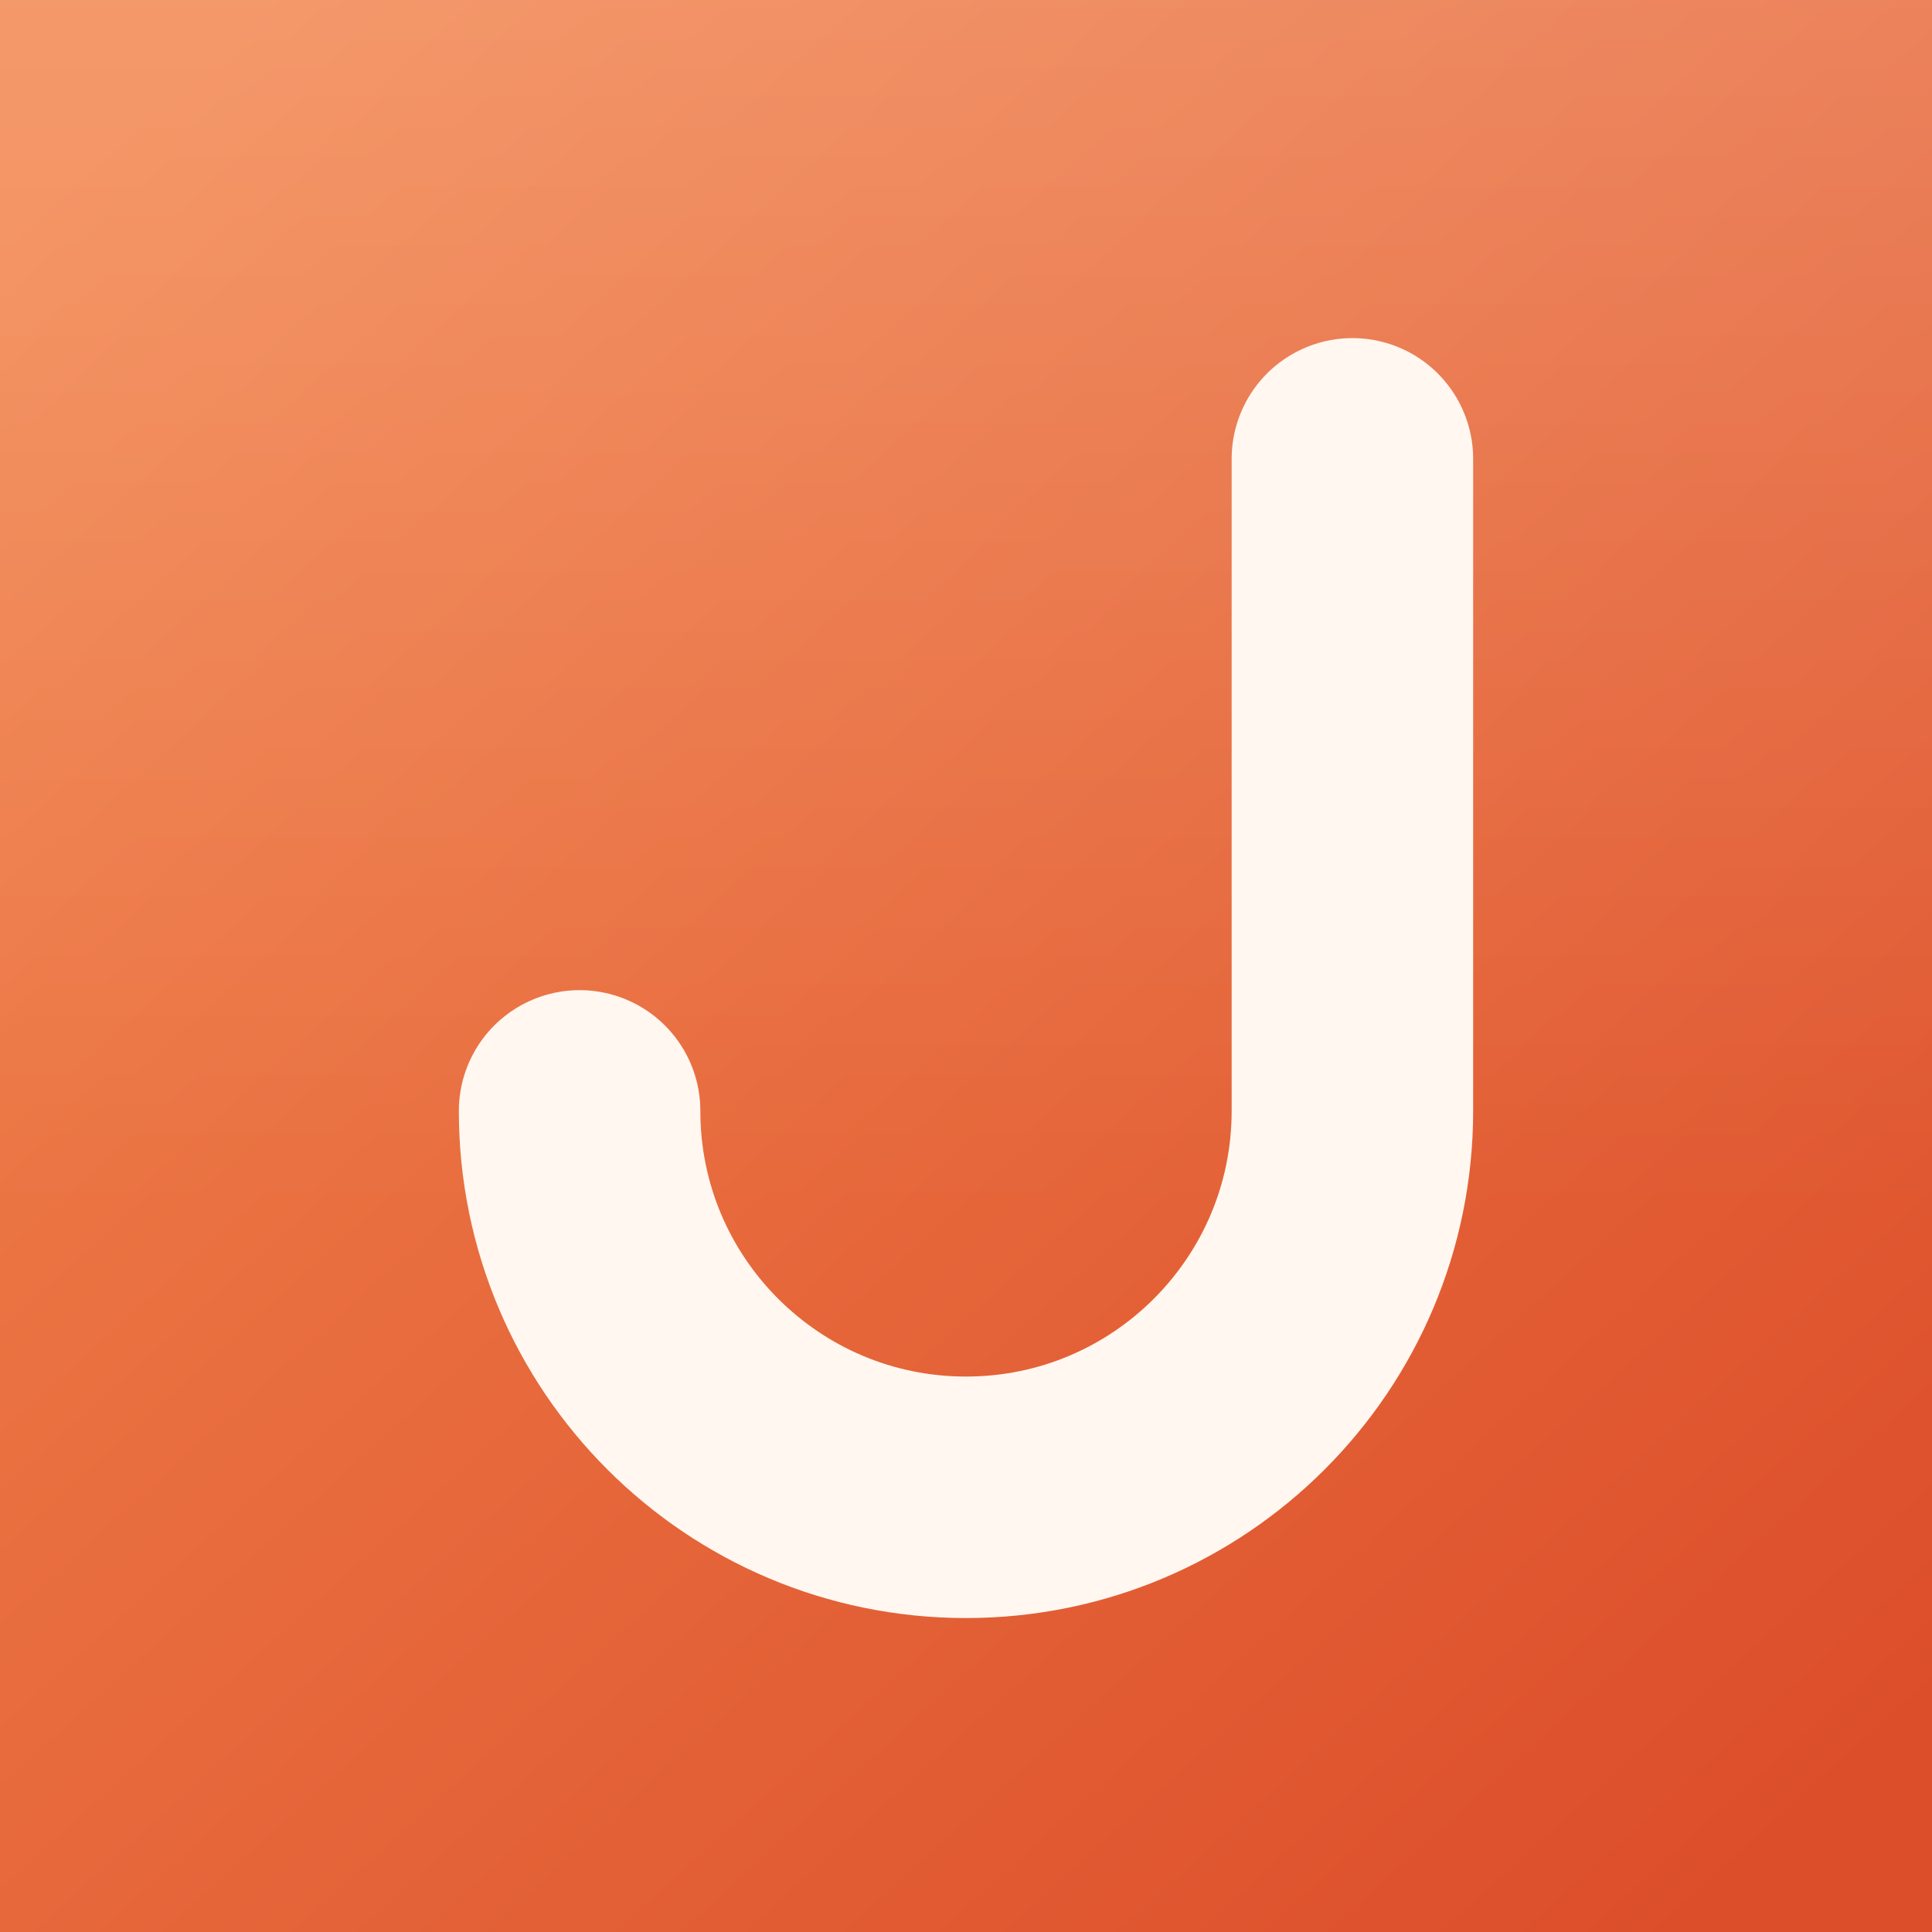
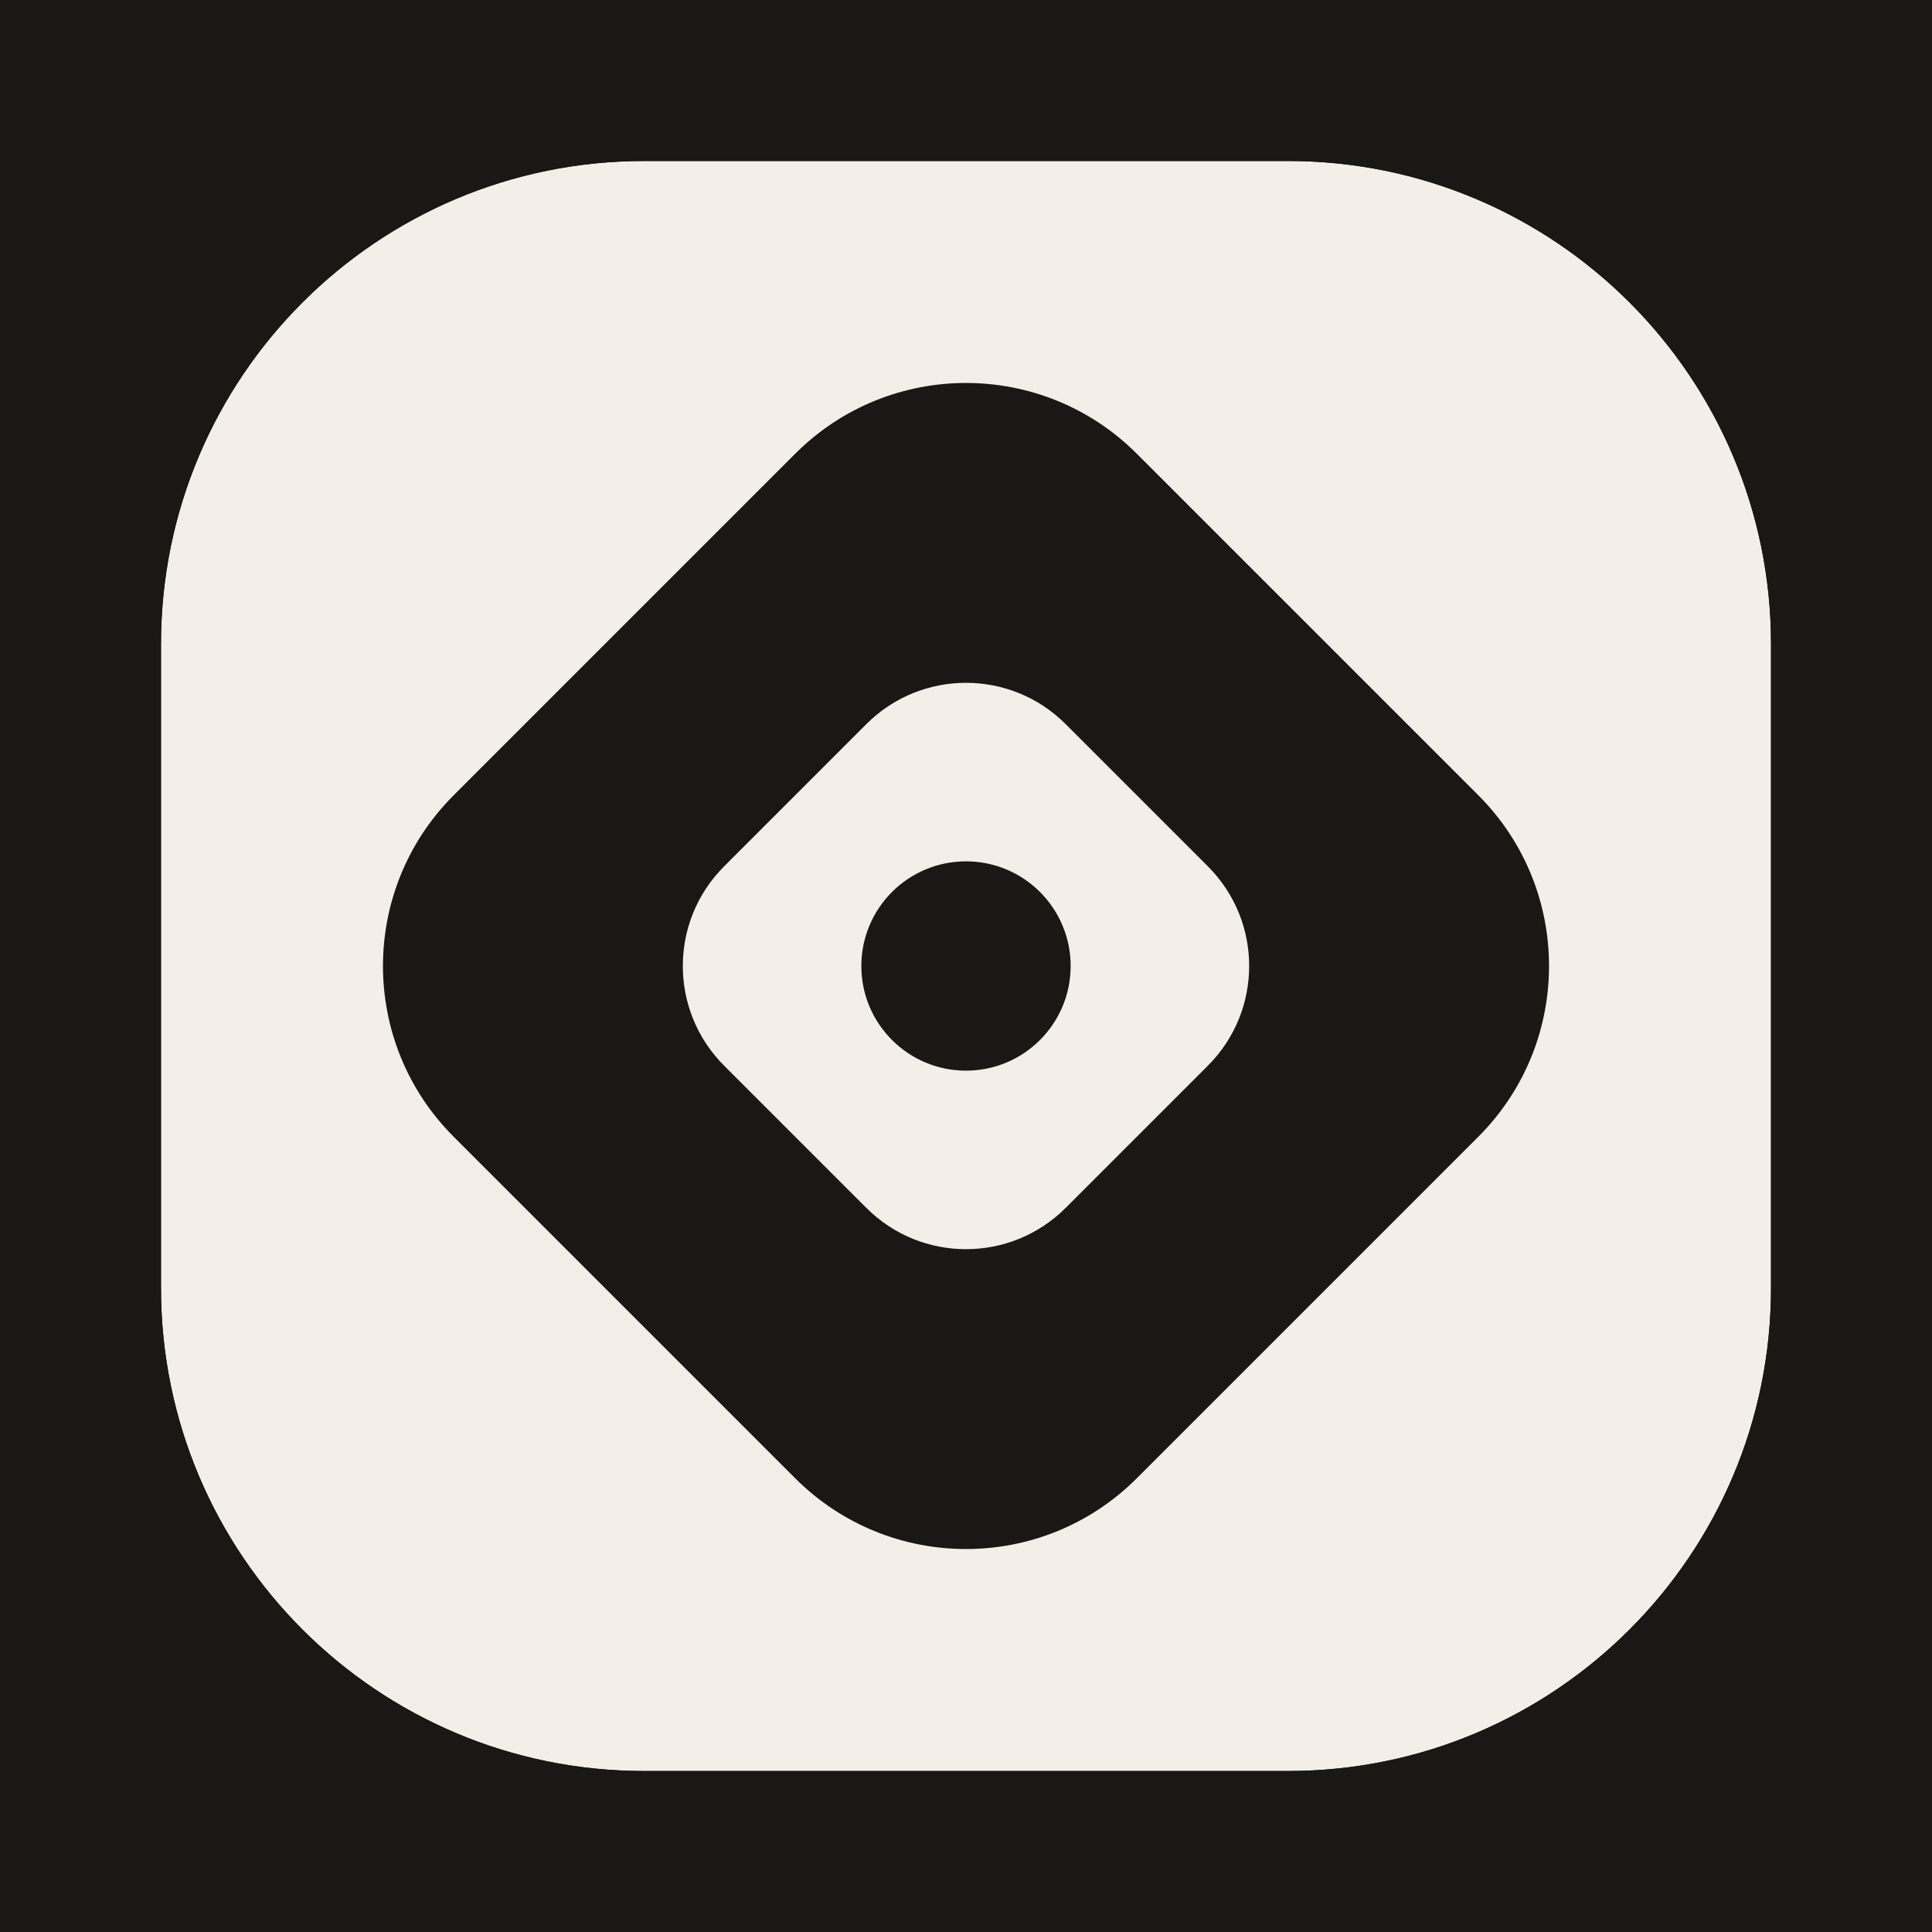
<svg xmlns="http://www.w3.org/2000/svg" width="180" height="180" viewBox="0 0 48 48" fill="none">
-   <defs>
-     <linearGradient id="jai-tile" x1="4" y1="2" x2="44" y2="46" gradientUnits="userSpaceOnUse">
-       <stop stop-color="#F2854E" />
-       <stop offset="1" stop-color="#DC4E2A" />
-     </linearGradient>
-     <linearGradient id="jai-sheen" x1="24" y1="0" x2="24" y2="30" gradientUnits="userSpaceOnUse">
-       <stop stop-color="#FFFFFF" stop-opacity="0.16" />
-       <stop offset="1" stop-color="#FFFFFF" stop-opacity="0" />
-     </linearGradient>
-   </defs>
-   <rect width="48" height="48" fill="url(#jai-tile)" />
-   <rect width="48" height="48" fill="url(#jai-sheen)" />
-   <g transform="translate(24 24) scale(1.2) translate(-24 -24)">
-     <path d="M32 13.5V27a8 8 0 0 1-16 0" stroke="#FFF7F0" stroke-width="5" stroke-linecap="round" stroke-linejoin="round" />
-   </g>
+   <rect width="48" height="48" fill="#1a1714" />
+   <mask id="jai-os" maskUnits="userSpaceOnUse" x="4" y="4" width="40" height="40">
+     <rect x="4" y="4" width="40" height="40" rx="12" fill="#fff" />
+     <rect x="12" y="12" width="24" height="24" rx="6" transform="rotate(45 24 24)" fill="#000" />
+     <rect x="18" y="18" width="12" height="12" rx="3.5" transform="rotate(45 24 24)" fill="#fff" />
+     <circle cx="24" cy="24" r="2.6" fill="#000" />
+   </mask>
+   <rect x="4" y="4" width="40" height="40" rx="12" fill="#f3efe8" mask="url(#jai-os)" />
</svg>
